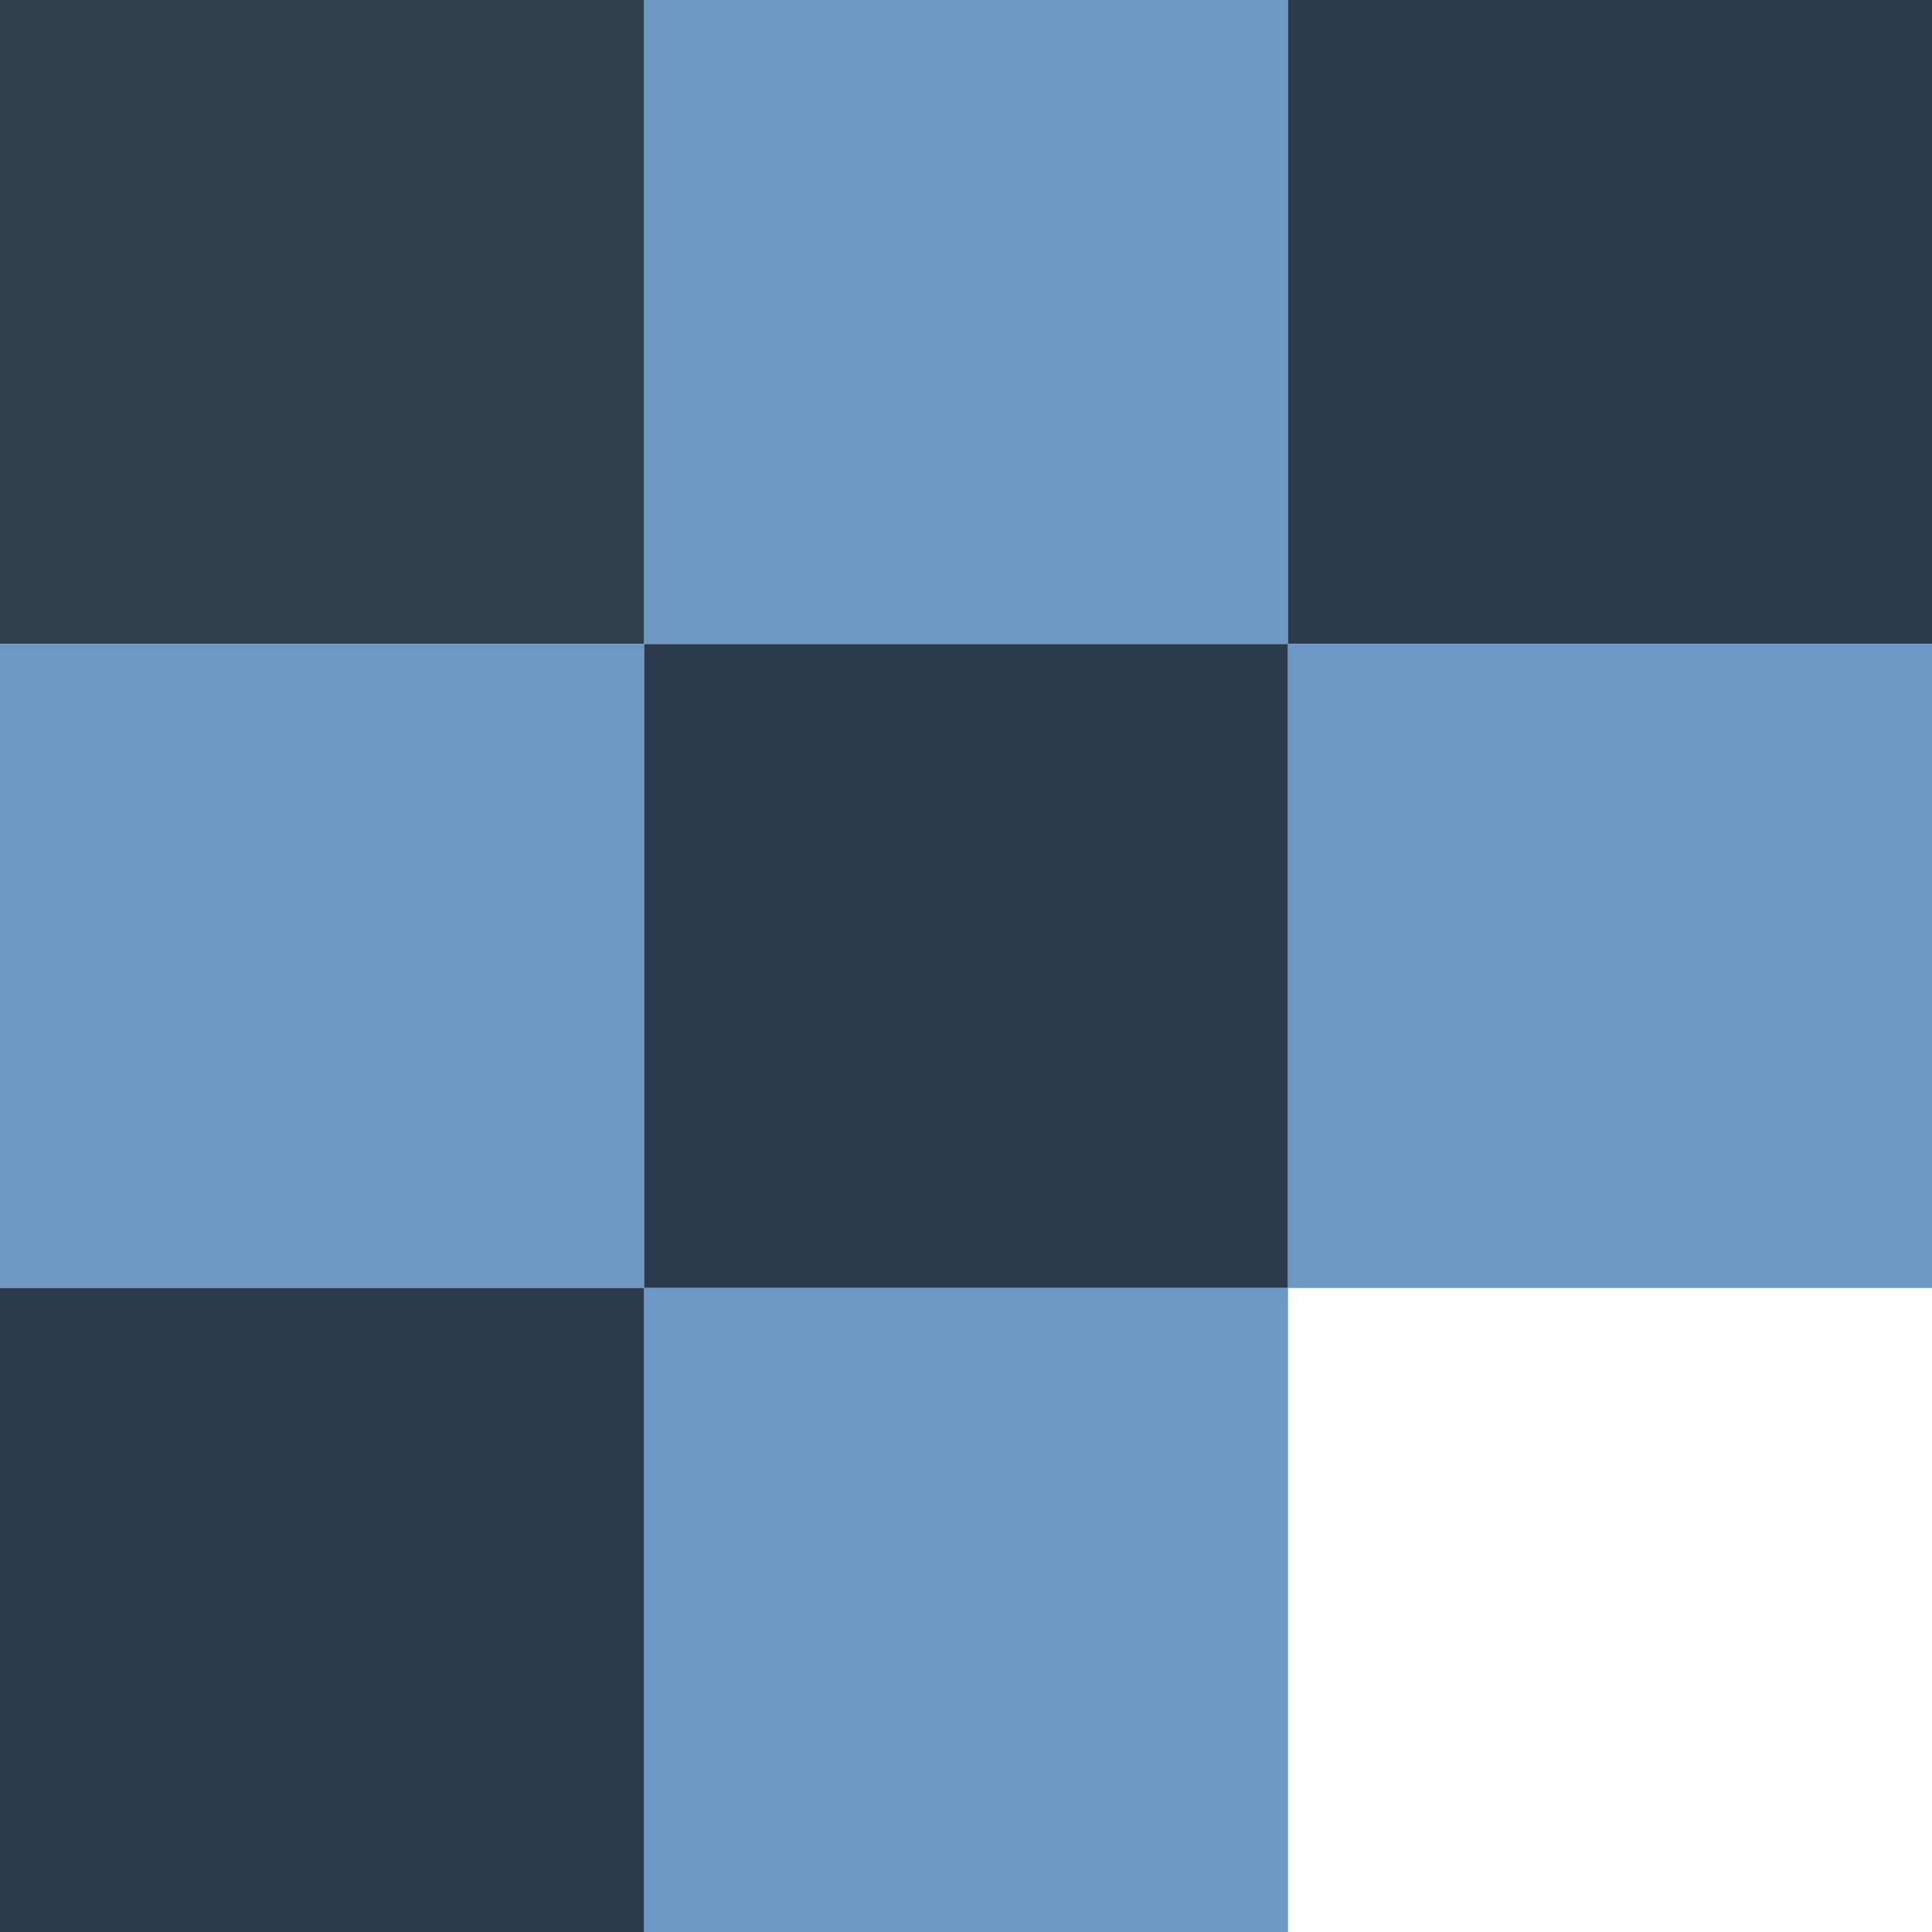
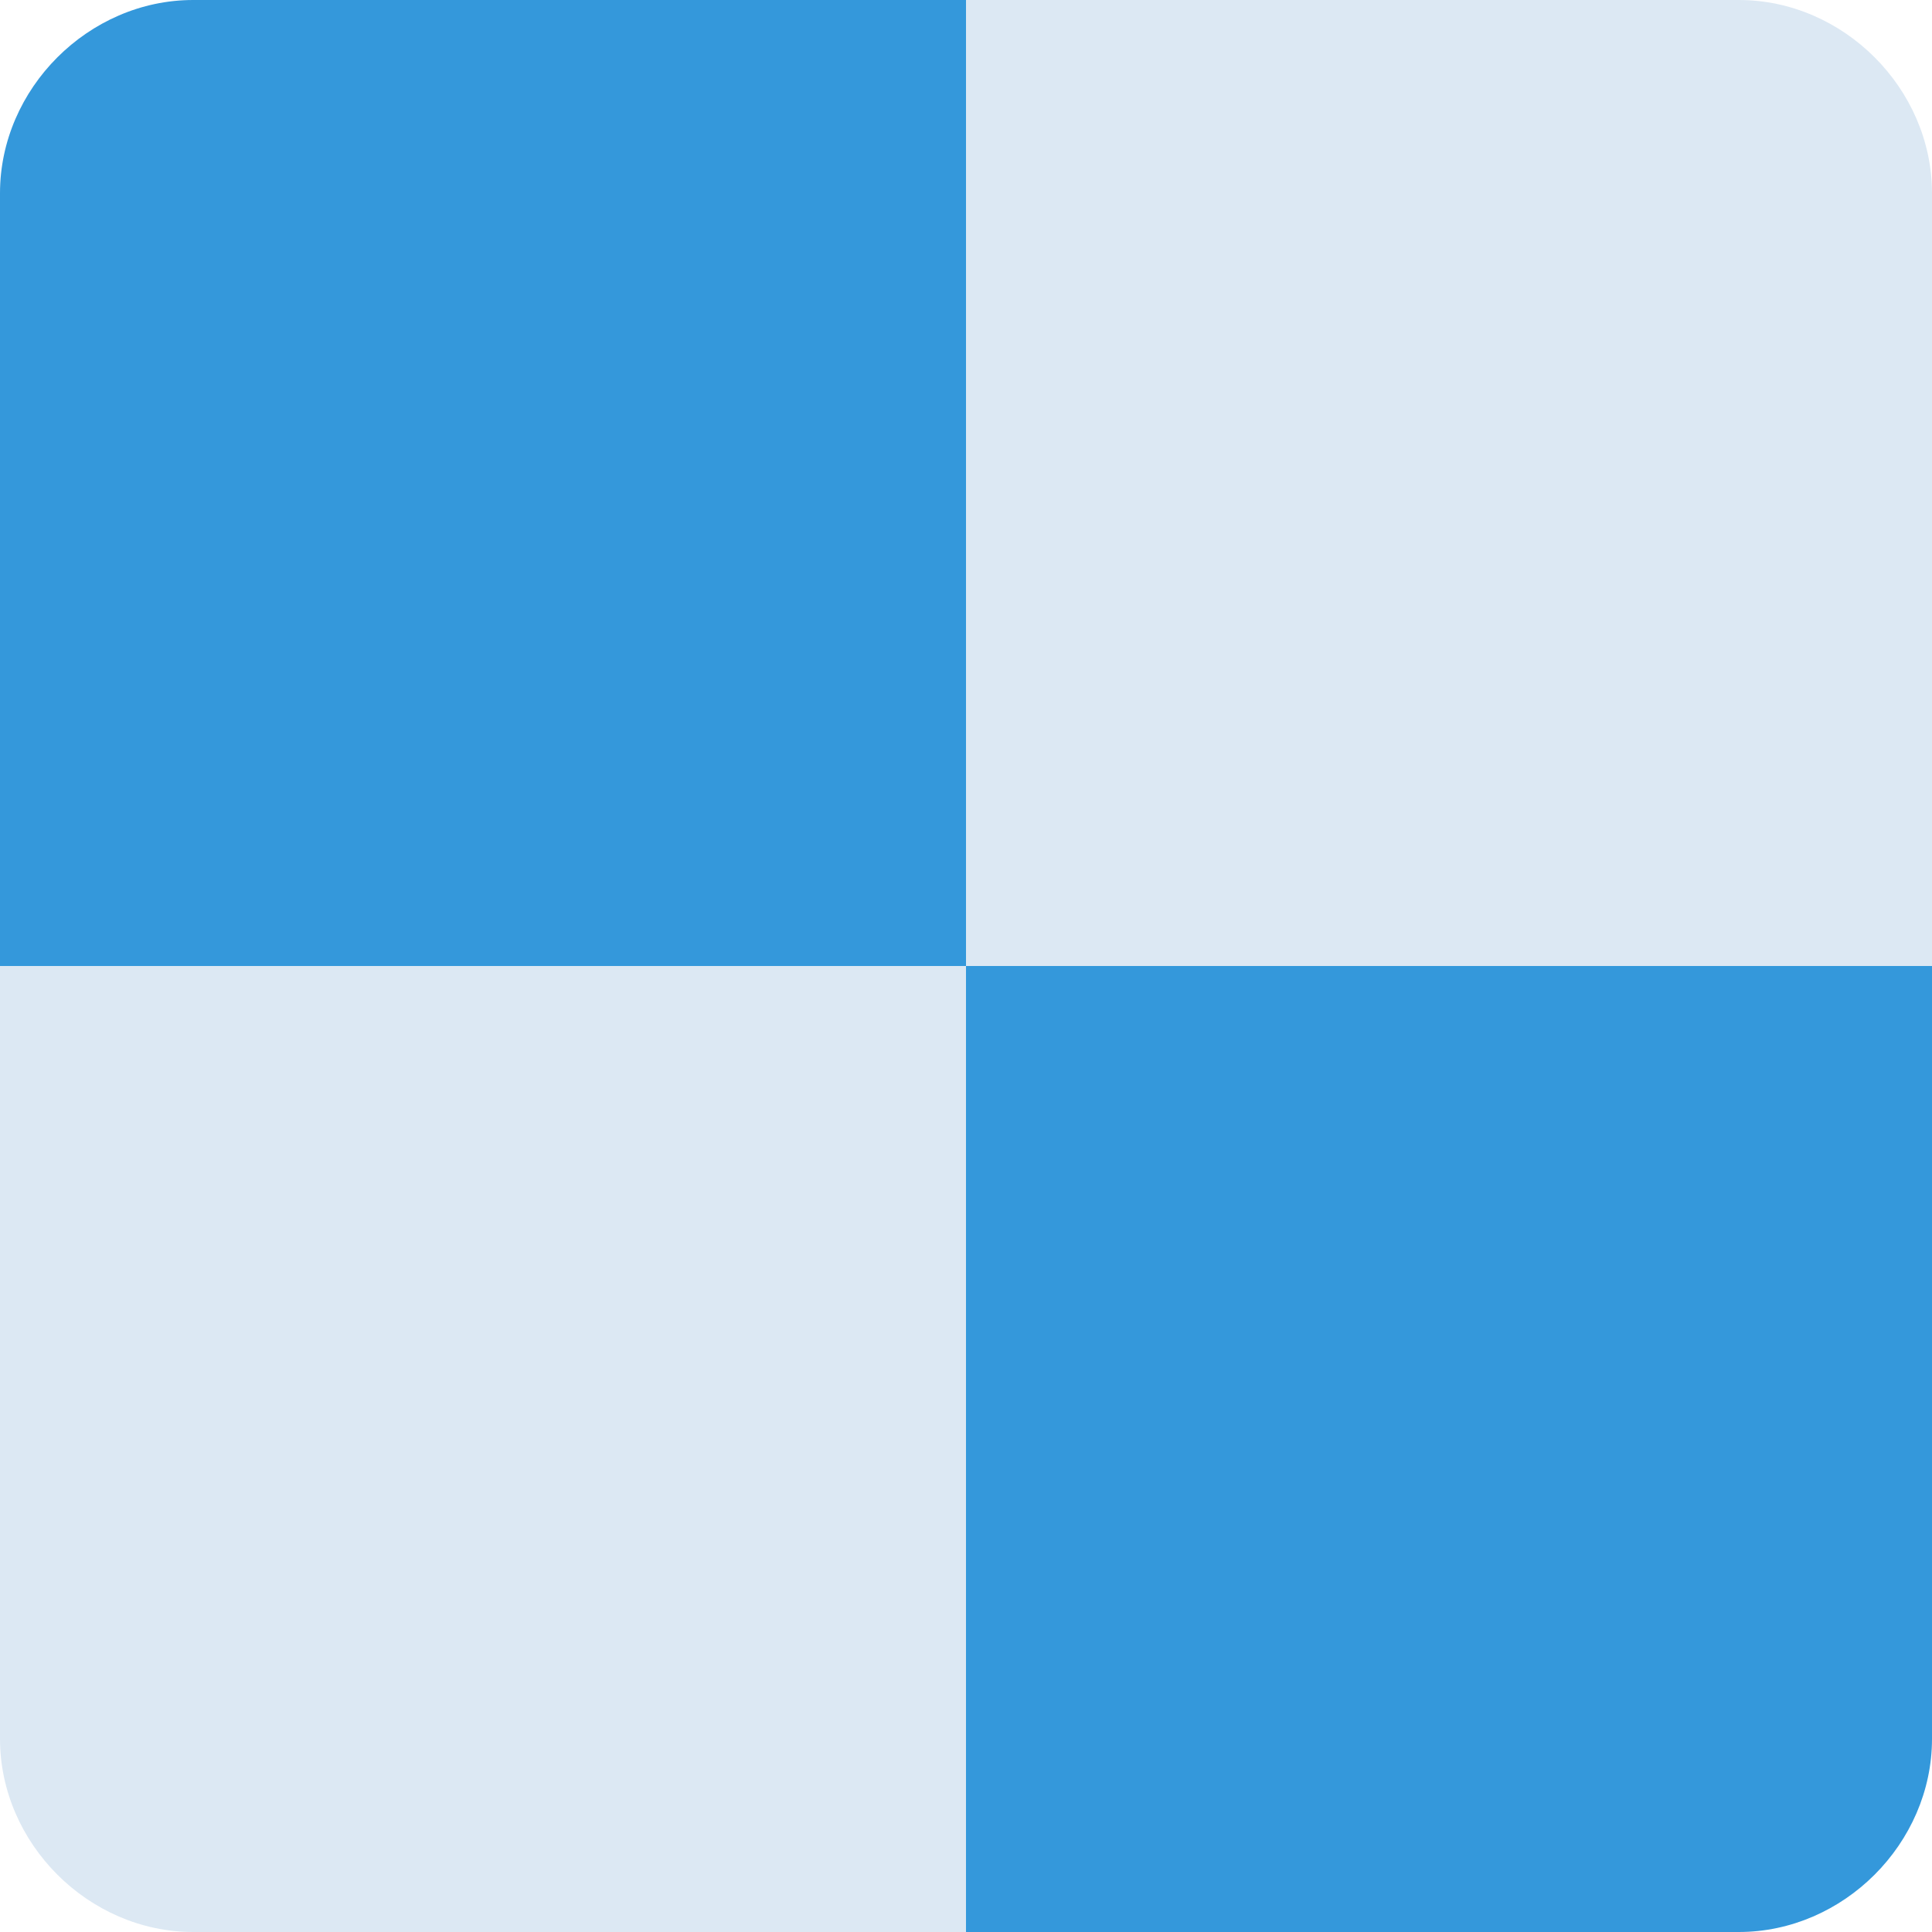
- <svg xmlns="http://www.w3.org/2000/svg" width="24" height="24" id="svg5692" version="1.1">
-   <defs id="defs5694">
-     </defs>
-   <g id="layer2" style="display:inline" transform="translate(0,-8)">
-     <rect style="fill:#6e97c4;fill-opacity:1;fill-rule:nonzero;stroke:none" id="rect6419" width="8" height="8" x="8" y="8" />
-     <rect style="fill:#2b3b4d;fill-opacity:1;fill-rule:nonzero;stroke:none;display:inline" id="rect6419-6" width="8" height="8" x="16" y="8" />
-     <rect style="fill:#2b3b4d;fill-opacity:1;fill-rule:nonzero;stroke:none;display:inline" id="rect6419-6-9" width="8" height="8" x="8" y="16" />
-     <rect style="fill:#6d97c4;fill-opacity:1;fill-rule:nonzero;stroke:none;display:inline" id="rect6419-0" width="8" height="8" x="16" y="16" />
-     <rect style="fill:#2d3e4d;fill-opacity:1;fill-rule:nonzero;stroke:none;display:inline" id="rect6419-6-7" width="8" height="8" x="-4.7683716e-07" y="8" />
-     <rect style="fill:#6d97c4;fill-opacity:1;fill-rule:nonzero;stroke:none;display:inline" id="rect6419-3" width="8" height="8" x="-4.7683716e-07" y="16" />
-     <rect style="fill:#6d97c4;fill-opacity:1;fill-rule:nonzero;stroke:none;display:inline" id="rect6419-5" width="8" height="8" x="8" y="24" />
-     <rect style="fill:#2b3b4d;fill-opacity:1;fill-rule:nonzero;stroke:none;display:inline" id="rect6419-6-6" width="8" height="8" x="-4.7683716e-07" y="24" />
-     <rect style="fill:none;stroke:none" id="rect6554" width="24" height="24" x="-4.7683716e-07" y="8" />
-   </g>
+ <svg xmlns="http://www.w3.org/2000/svg" id="raster_layer" viewBox="-467 269 24 24">
+   <path id="path3384" style="fill:#3498DB;" d="M-455,281h-12v-9.6c0-1.3,1.1-2.4,2.4-2.4h9.6V281L-455,281z" />
+   <path id="path3390" style="fill:#DCE8F3;" d="M-443,281h-12v-12h9.6c1.3,0,2.4,1.1,2.4,2.4V281z" />
+   <path id="path3390-9" style="fill:#DCE8F3;" d="M-455,293v-12h-12v9.6c0,1.3,1.1,2.4,2.4,2.4H-455z" />
+   <path id="path3384-2" style="fill:#3498DB;" d="M-443,290.6V281h-12v12h9.6C-444.1,293-443,291.9-443,290.6z" />
</svg>
